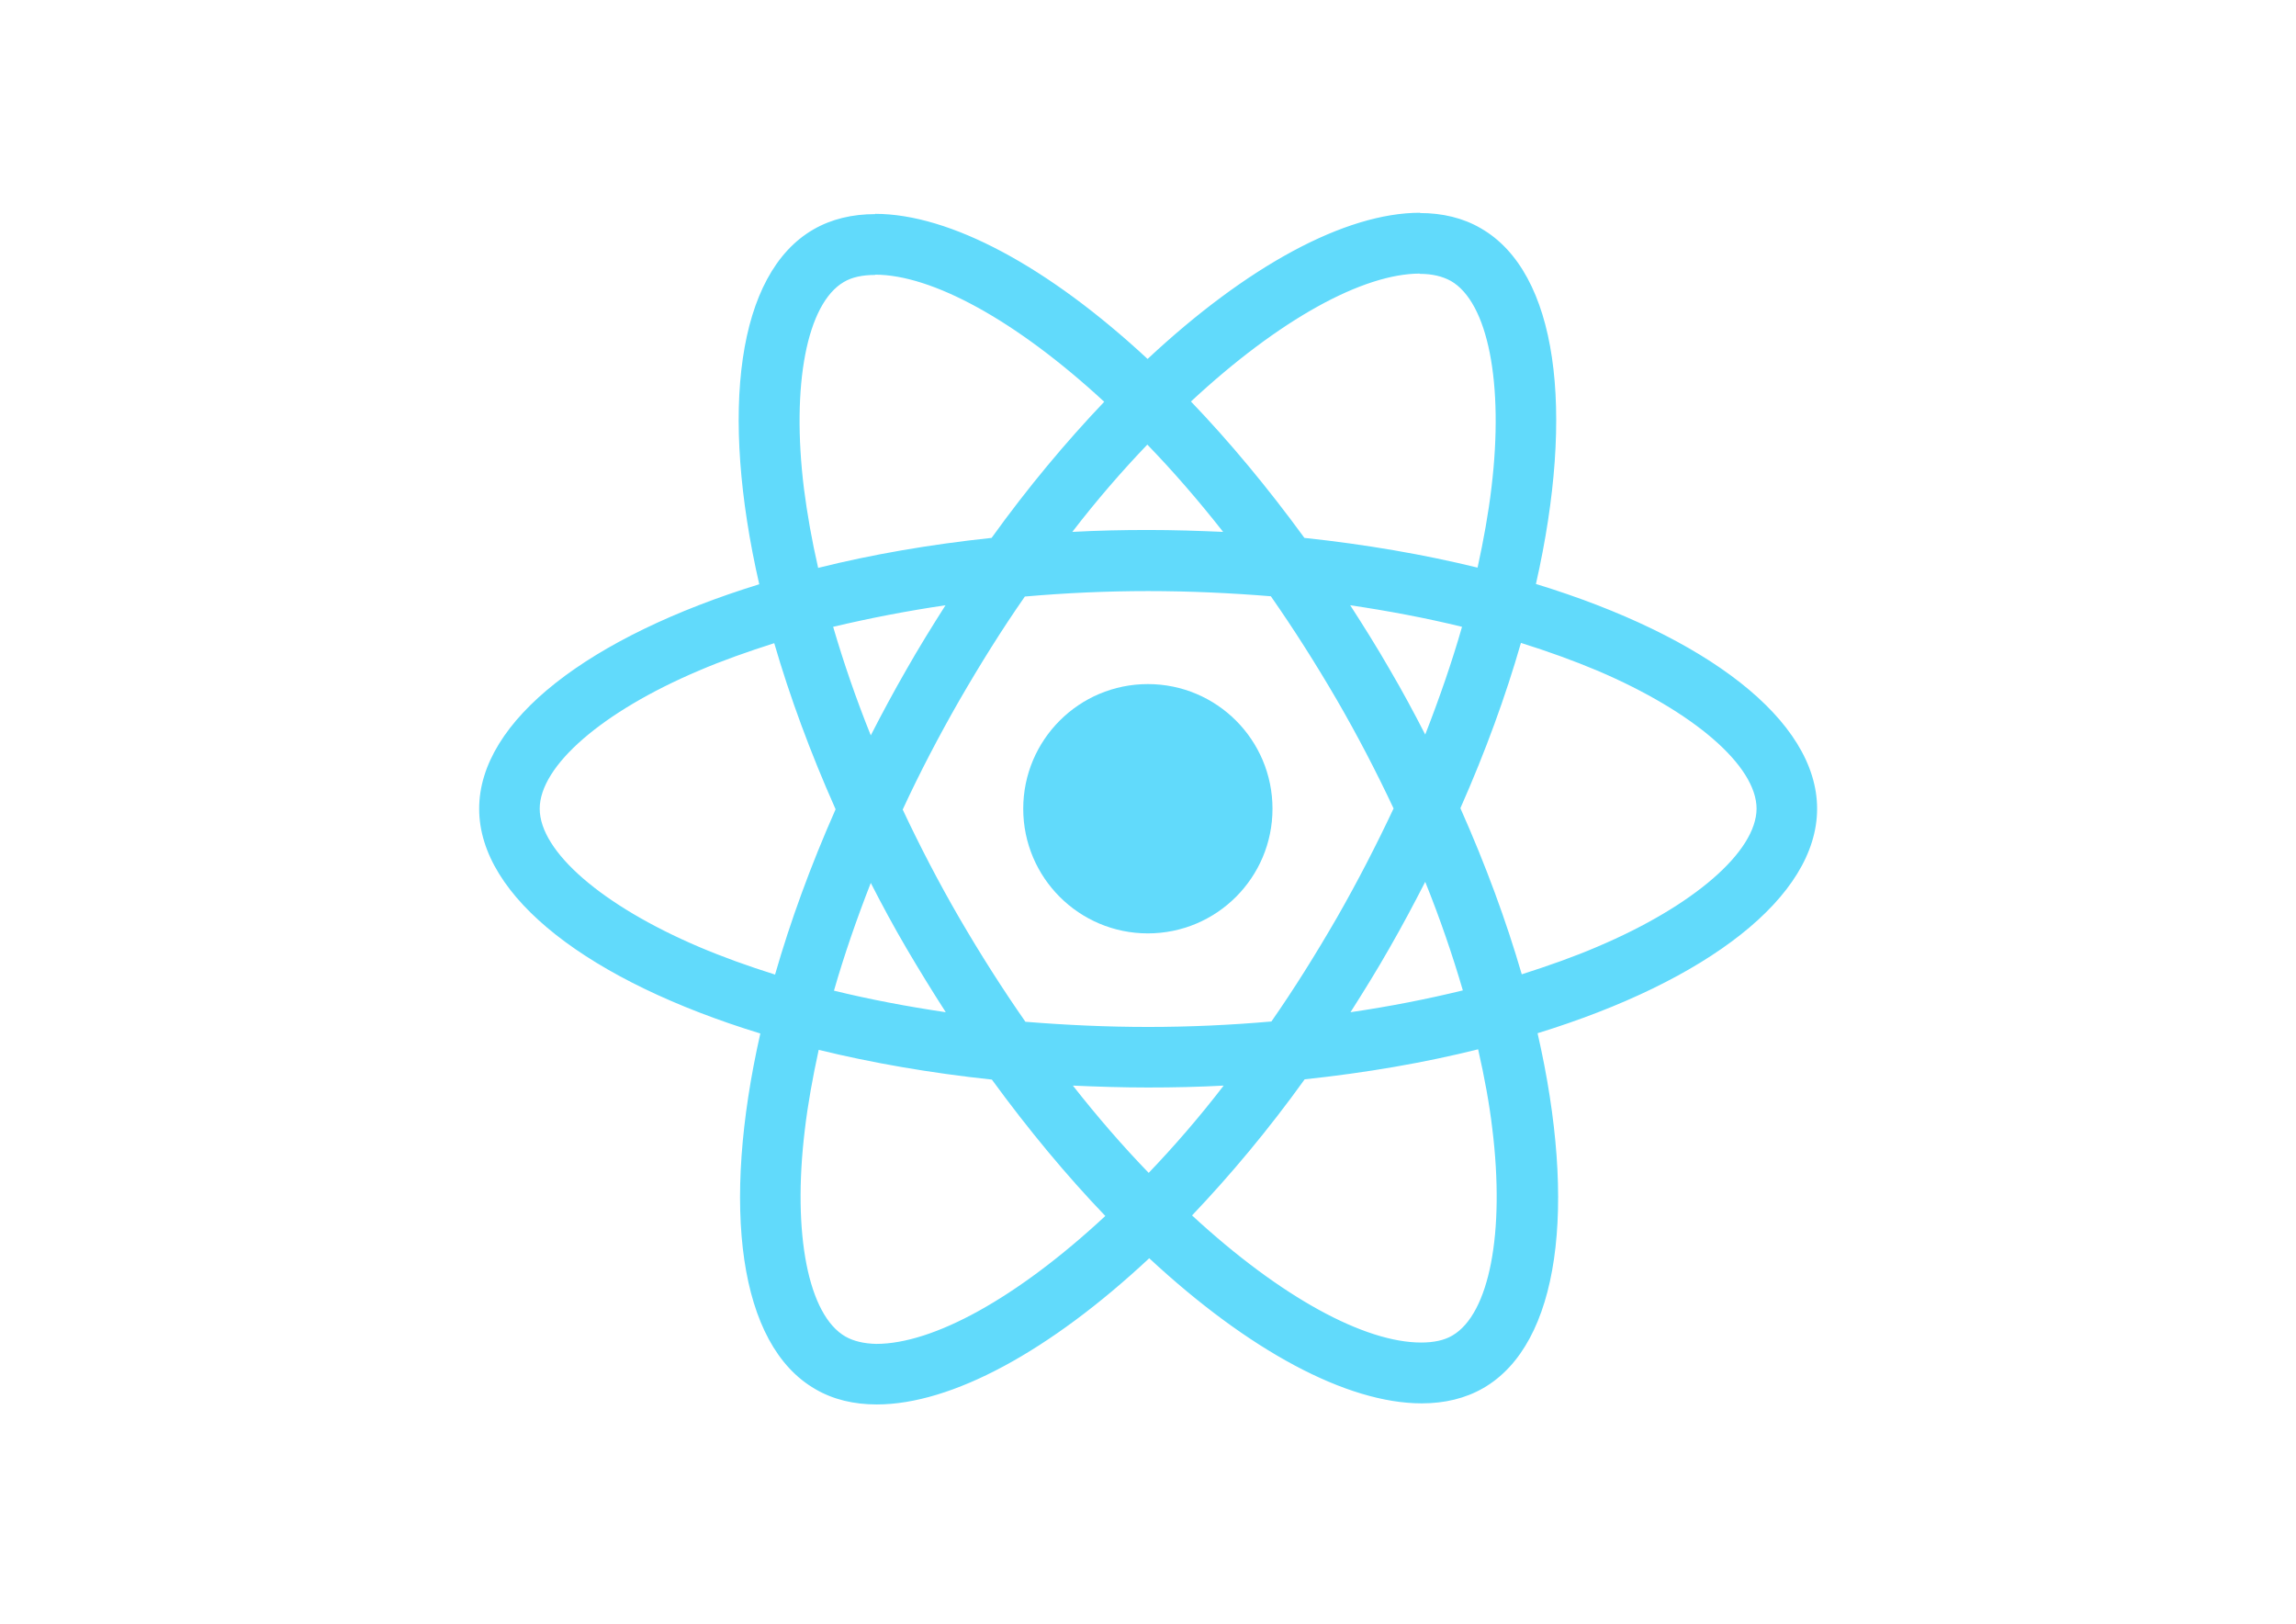
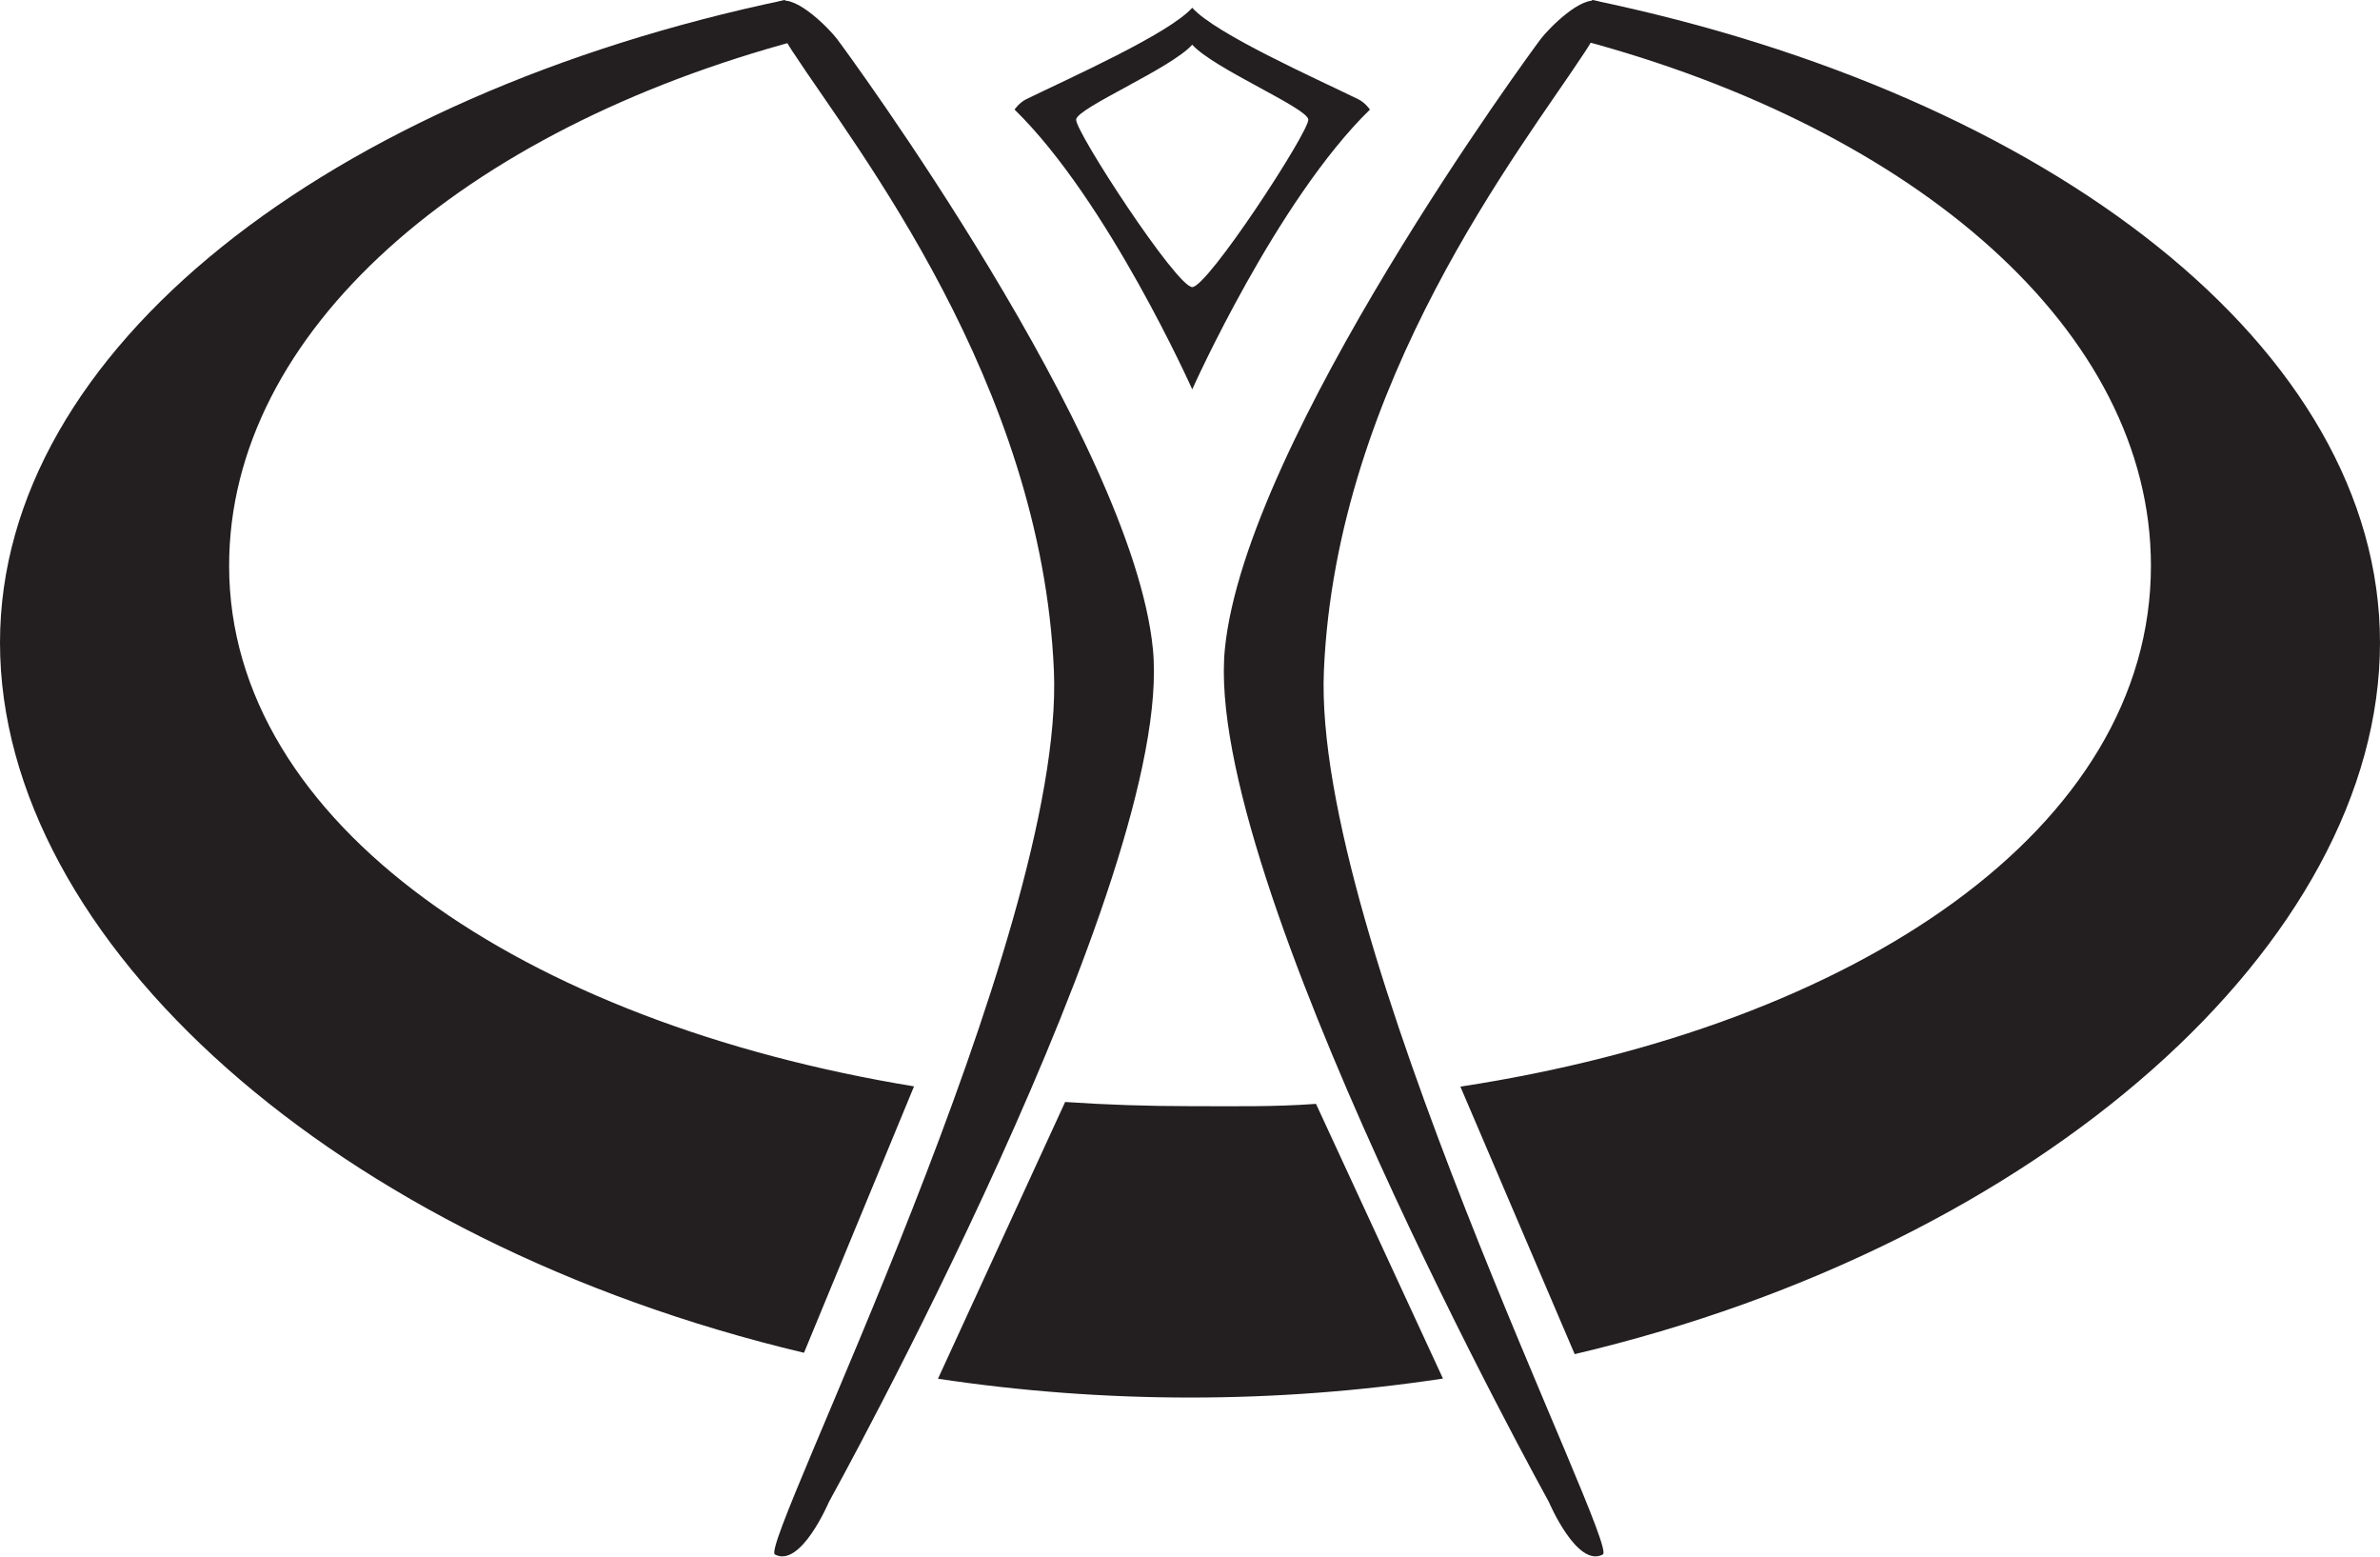
- <svg xmlns="http://www.w3.org/2000/svg" viewBox="0 0 841.9 595.3">
-   <g fill="#61DAFB">
-     <path d="M666.3 296.5c0-32.5-40.7-63.3-103.1-82.4 14.4-63.6 8-114.2-20.2-130.4-6.5-3.8-14.1-5.6-22.4-5.6v22.3c4.6 0 8.3.9 11.4 2.6 13.6 7.8 19.5 37.5 14.9 75.7-1.1 9.4-2.9 19.3-5.1 29.4-19.6-4.8-41-8.5-63.5-10.9-13.5-18.5-27.5-35.3-41.6-50 32.6-30.3 63.2-46.9 84-46.9V78c-27.5 0-63.5 19.6-99.9 53.6-36.4-33.8-72.4-53.2-99.9-53.2v22.3c20.7 0 51.4 16.5 84 46.6-14 14.7-28 31.4-41.3 49.9-22.6 2.4-44 6.1-63.6 11-2.3-10-4-19.7-5.2-29-4.7-38.2 1.1-67.9 14.6-75.8 3-1.8 6.9-2.6 11.5-2.6V78.5c-8.4 0-16 1.8-22.6 5.6-28.1 16.2-34.4 66.7-19.9 130.1-62.2 19.2-102.7 49.9-102.7 82.3 0 32.5 40.7 63.3 103.1 82.4-14.4 63.6-8 114.2 20.2 130.4 6.5 3.8 14.1 5.6 22.5 5.6 27.5 0 63.5-19.6 99.9-53.6 36.4 33.8 72.4 53.2 99.9 53.2 8.4 0 16-1.8 22.6-5.6 28.1-16.2 34.4-66.7 19.9-130.1 62-19.1 102.5-49.9 102.5-82.3zm-130.2-66.7c-3.7 12.9-8.3 26.2-13.5 39.5-4.1-8-8.4-16-13.1-24-4.6-8-9.5-15.8-14.4-23.4 14.2 2.1 27.9 4.7 41 7.9zm-45.8 106.5c-7.8 13.5-15.8 26.3-24.1 38.2-14.9 1.3-30 2-45.2 2-15.1 0-30.2-.7-45-1.9-8.3-11.9-16.4-24.6-24.2-38-7.6-13.1-14.5-26.4-20.8-39.8 6.2-13.4 13.2-26.8 20.7-39.9 7.8-13.5 15.8-26.3 24.1-38.2 14.9-1.3 30-2 45.2-2 15.1 0 30.2.7 45 1.9 8.3 11.9 16.4 24.6 24.2 38 7.6 13.1 14.5 26.4 20.8 39.8-6.3 13.4-13.2 26.8-20.7 39.9zm32.3-13c5.4 13.4 10 26.8 13.8 39.8-13.1 3.2-26.9 5.9-41.2 8 4.9-7.7 9.8-15.6 14.4-23.7 4.6-8 8.9-16.1 13-24.1zM421.2 430c-9.3-9.6-18.6-20.3-27.8-32 9 .4 18.2.7 27.5.7 9.4 0 18.7-.2 27.8-.7-9 11.7-18.3 22.4-27.5 32zm-74.4-58.9c-14.2-2.1-27.9-4.7-41-7.9 3.7-12.9 8.3-26.2 13.5-39.5 4.1 8 8.4 16 13.1 24 4.7 8 9.5 15.8 14.4 23.4zM420.7 163c9.3 9.6 18.6 20.3 27.8 32-9-.4-18.2-.7-27.5-.7-9.4 0-18.7.2-27.8.7 9-11.7 18.3-22.4 27.5-32zm-74 58.9c-4.9 7.7-9.8 15.6-14.4 23.7-4.6 8-8.9 16-13 24-5.4-13.4-10-26.8-13.8-39.8 13.1-3.1 26.9-5.8 41.2-7.9zm-90.5 125.2c-35.4-15.1-58.3-34.9-58.3-50.6 0-15.7 22.9-35.6 58.3-50.6 8.6-3.7 18-7 27.7-10.1 5.7 19.6 13.2 40 22.5 60.9-9.2 20.8-16.6 41.1-22.2 60.6-9.9-3.1-19.3-6.5-28-10.2zM310 490c-13.6-7.8-19.5-37.5-14.9-75.7 1.1-9.4 2.9-19.3 5.1-29.4 19.6 4.8 41 8.5 63.5 10.9 13.5 18.5 27.5 35.3 41.6 50-32.6 30.3-63.2 46.9-84 46.9-4.5-.1-8.3-1-11.3-2.7zm237.2-76.2c4.7 38.2-1.1 67.9-14.6 75.8-3 1.8-6.9 2.6-11.5 2.6-20.7 0-51.4-16.5-84-46.6 14-14.7 28-31.4 41.3-49.9 22.6-2.4 44-6.1 63.6-11 2.3 10.1 4.1 19.8 5.2 29.1zm38.5-66.7c-8.6 3.7-18 7-27.7 10.1-5.7-19.6-13.2-40-22.5-60.9 9.2-20.8 16.6-41.1 22.2-60.6 9.9 3.1 19.3 6.5 28.1 10.2 35.4 15.1 58.3 34.9 58.3 50.6-.1 15.7-23 35.6-58.4 50.6zM320.8 78.4z" />
-     <circle cx="420.9" cy="296.5" r="45.7" />
-     <path d="M520.5 78.1z" />
+ <svg xmlns="http://www.w3.org/2000/svg" height="317.907" width="486.293">
+   <g fill="#231f20">
+     <path d="M170.972 7.892c1.553 2.007 60.361 81.927 64.592 124.659 4.595 46.458-66.197 174.245-66.197 174.245s-5.746 13.55-11.034 10.723c-3.413-1.827 59.332-126.196 57.006-180.507-2.528-58.975-40.599-106.948-53.212-126.217 0 0-6.338-9.155-2.875-10.499 3.45-1.347 10.173 5.58 11.72 7.596M314.865 7.892c-1.553 2.007-60.361 81.927-64.592 124.659-4.594 46.458 66.203 174.245 66.203 174.245s5.747 13.55 11.027 10.723c3.421-1.827-59.331-126.196-56.999-180.507 2.528-58.975 40.6-106.948 53.205-126.217 0 0 6.34-9.155 2.878-10.499-3.454-1.347-10.175 5.58-11.722 7.596M294.836 281.59a345.696 345.696 0 01-51.685 3.874c-17.67 0-34.902-1.344-51.499-3.84l25.981-56.53c8.35.565 16.864.854 25.518.854 9.202 0 16.869.17 25.741-.47l25.944 56.113" />
+     <path d="M325.284-.003c93.455 19.376 161.007 71.136 161.007 131.264 0 61.247-69.271 122.898-164.543 145.338l-23.353-54.642c81.089-12.41 141.092-52.765 141.092-106.393 0-47.908-47.892-89.127-116.587-107.415l2.384-8.152M163.184 8.192C94.607 26.522 46.815 67.709 46.815 115.564c0 52.732 60.046 93.225 139.944 106.34l-22.482 54.417C68.705 253.647 0 192.25 0 131.261 0 71.295 67.313 19.492 160.399-.003l2.785 8.195M243.604 58.64c-3.195 0-23.955-31.83-23.724-34.23.23-2.389 19.339-10.394 23.724-15.28 4.38 4.886 23.49 12.891 23.715 15.28.229 2.4-20.524 34.23-23.715 34.23zm33.9-38.381c-8.767-4.288-29.119-13.338-33.9-18.671-4.775 5.333-25.132 14.383-33.904 18.67-1.483.727-2.4 2.125-2.4 2.125 19.083 18.597 36.304 57.148 36.304 57.148s17.221-38.551 36.305-57.148c0 0-.917-1.398-2.405-2.124" />
  </g>
</svg>
